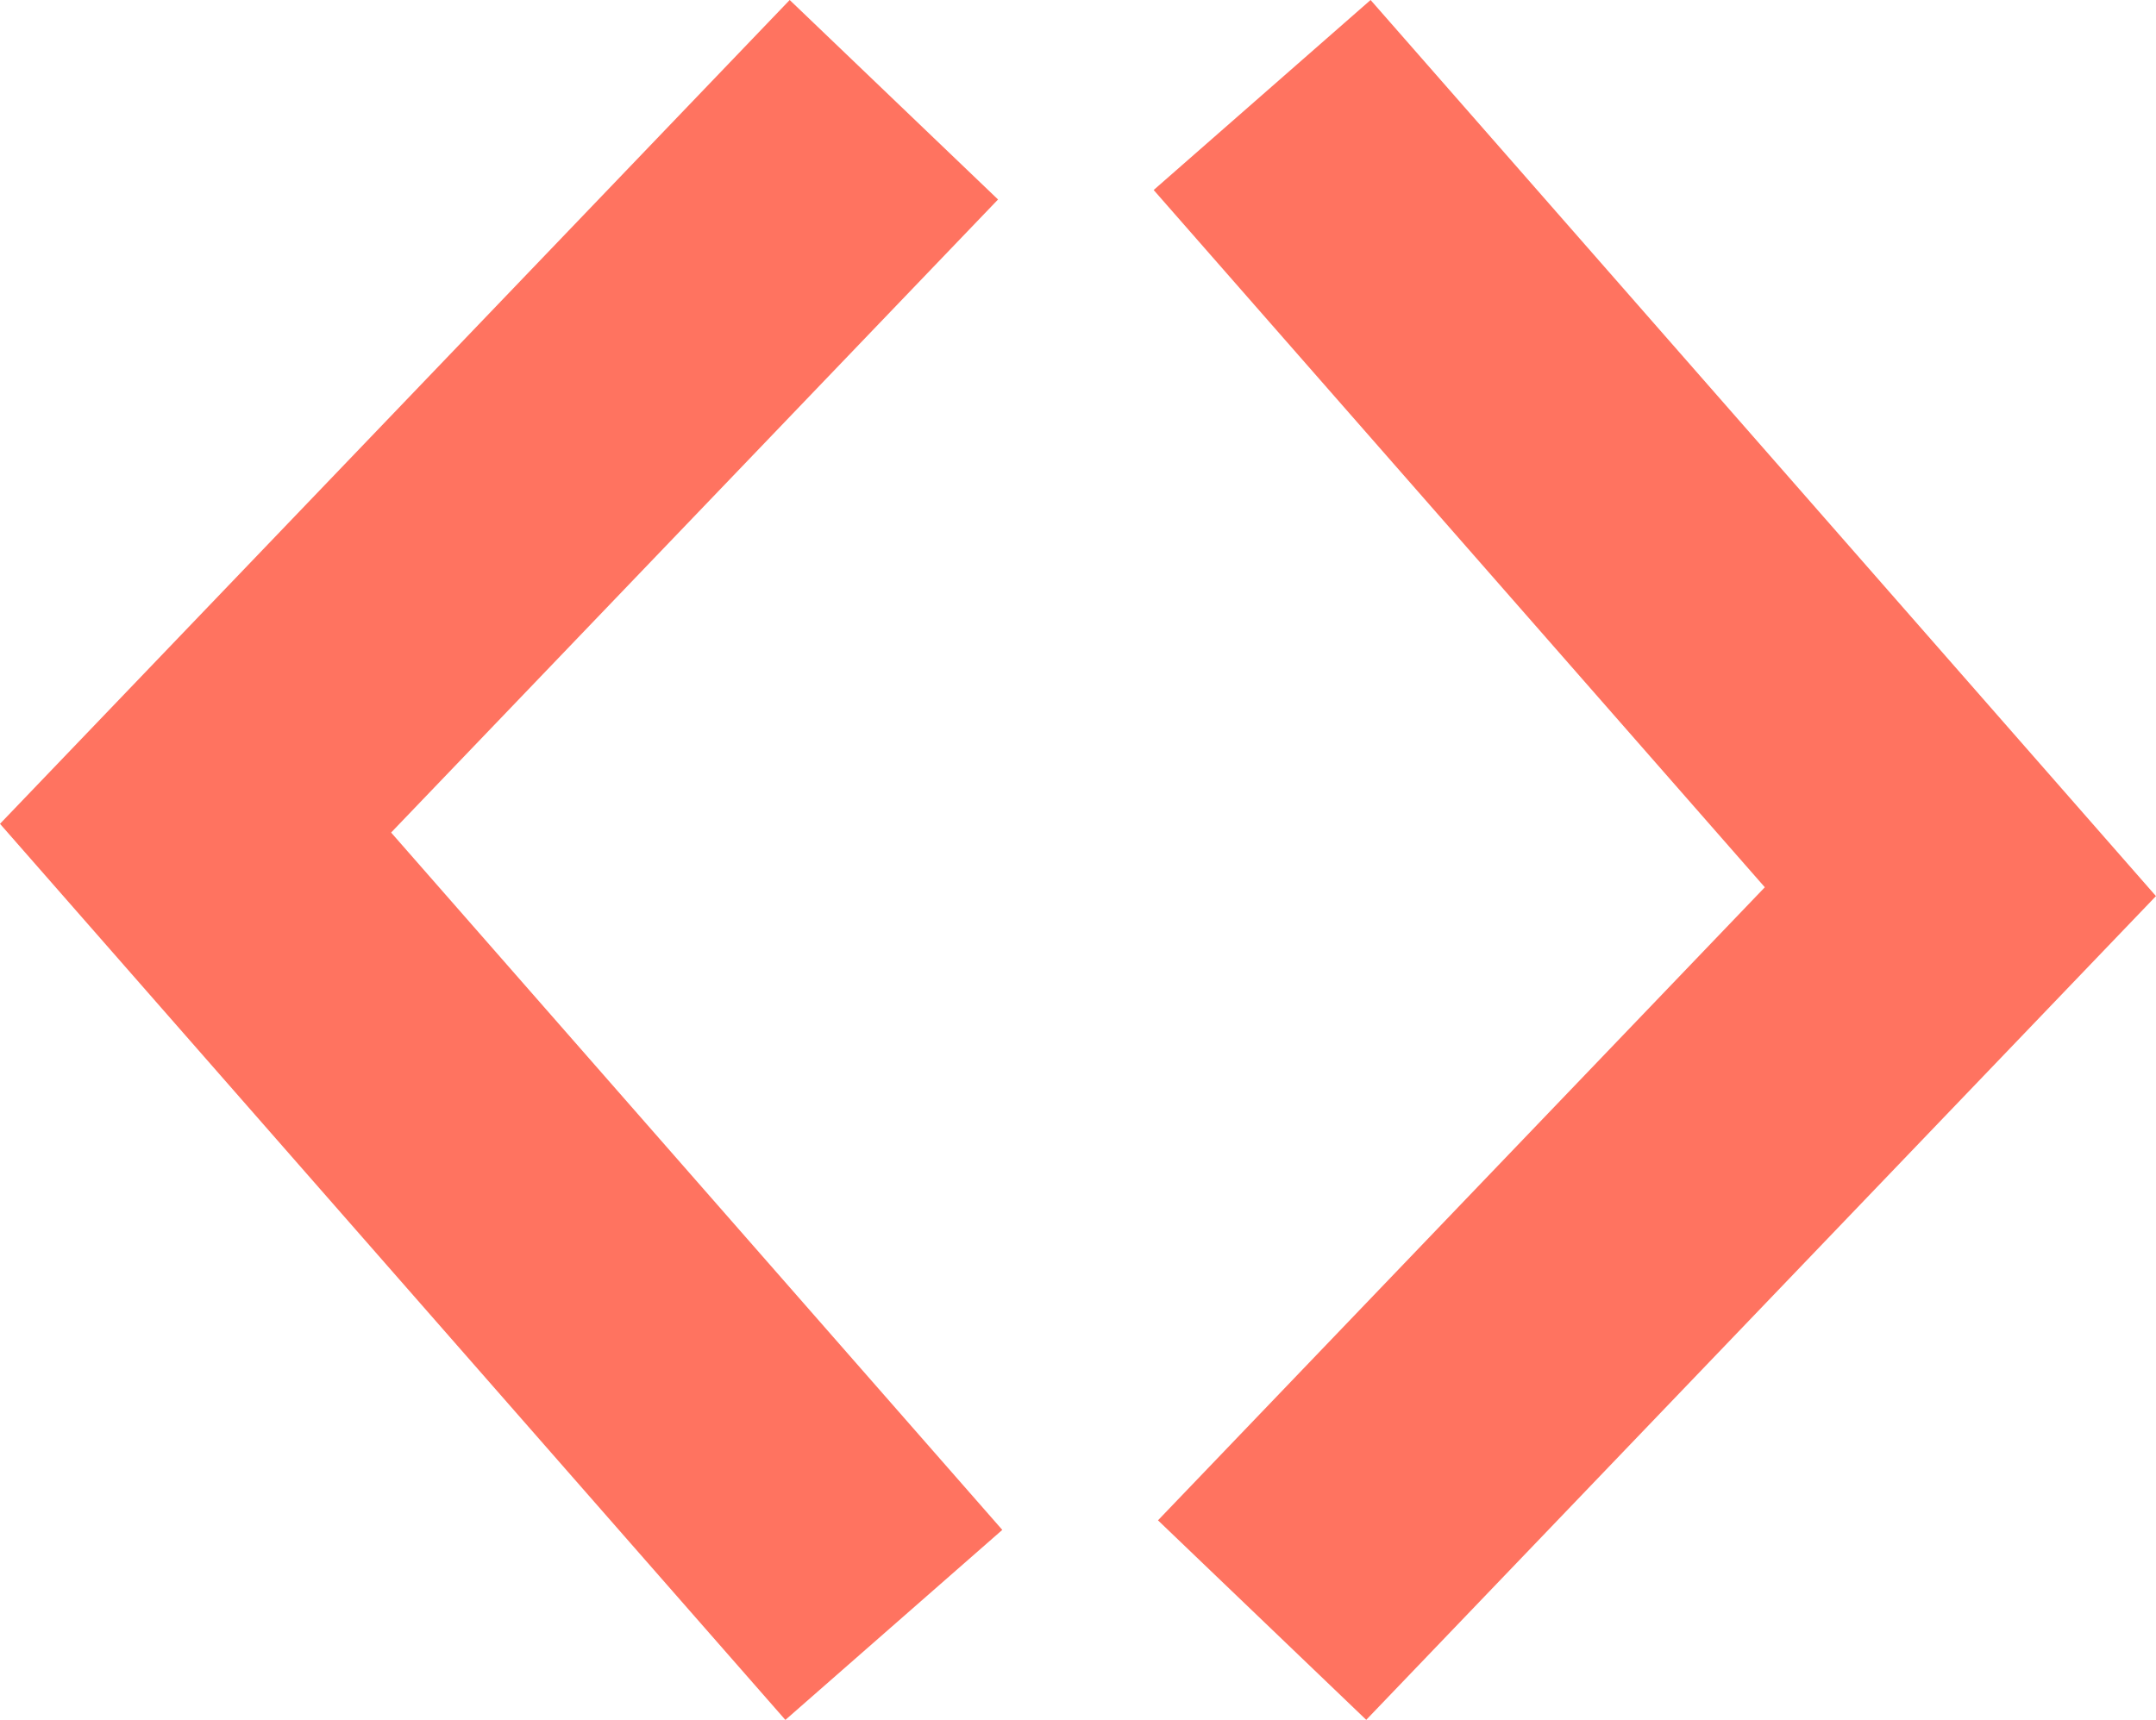
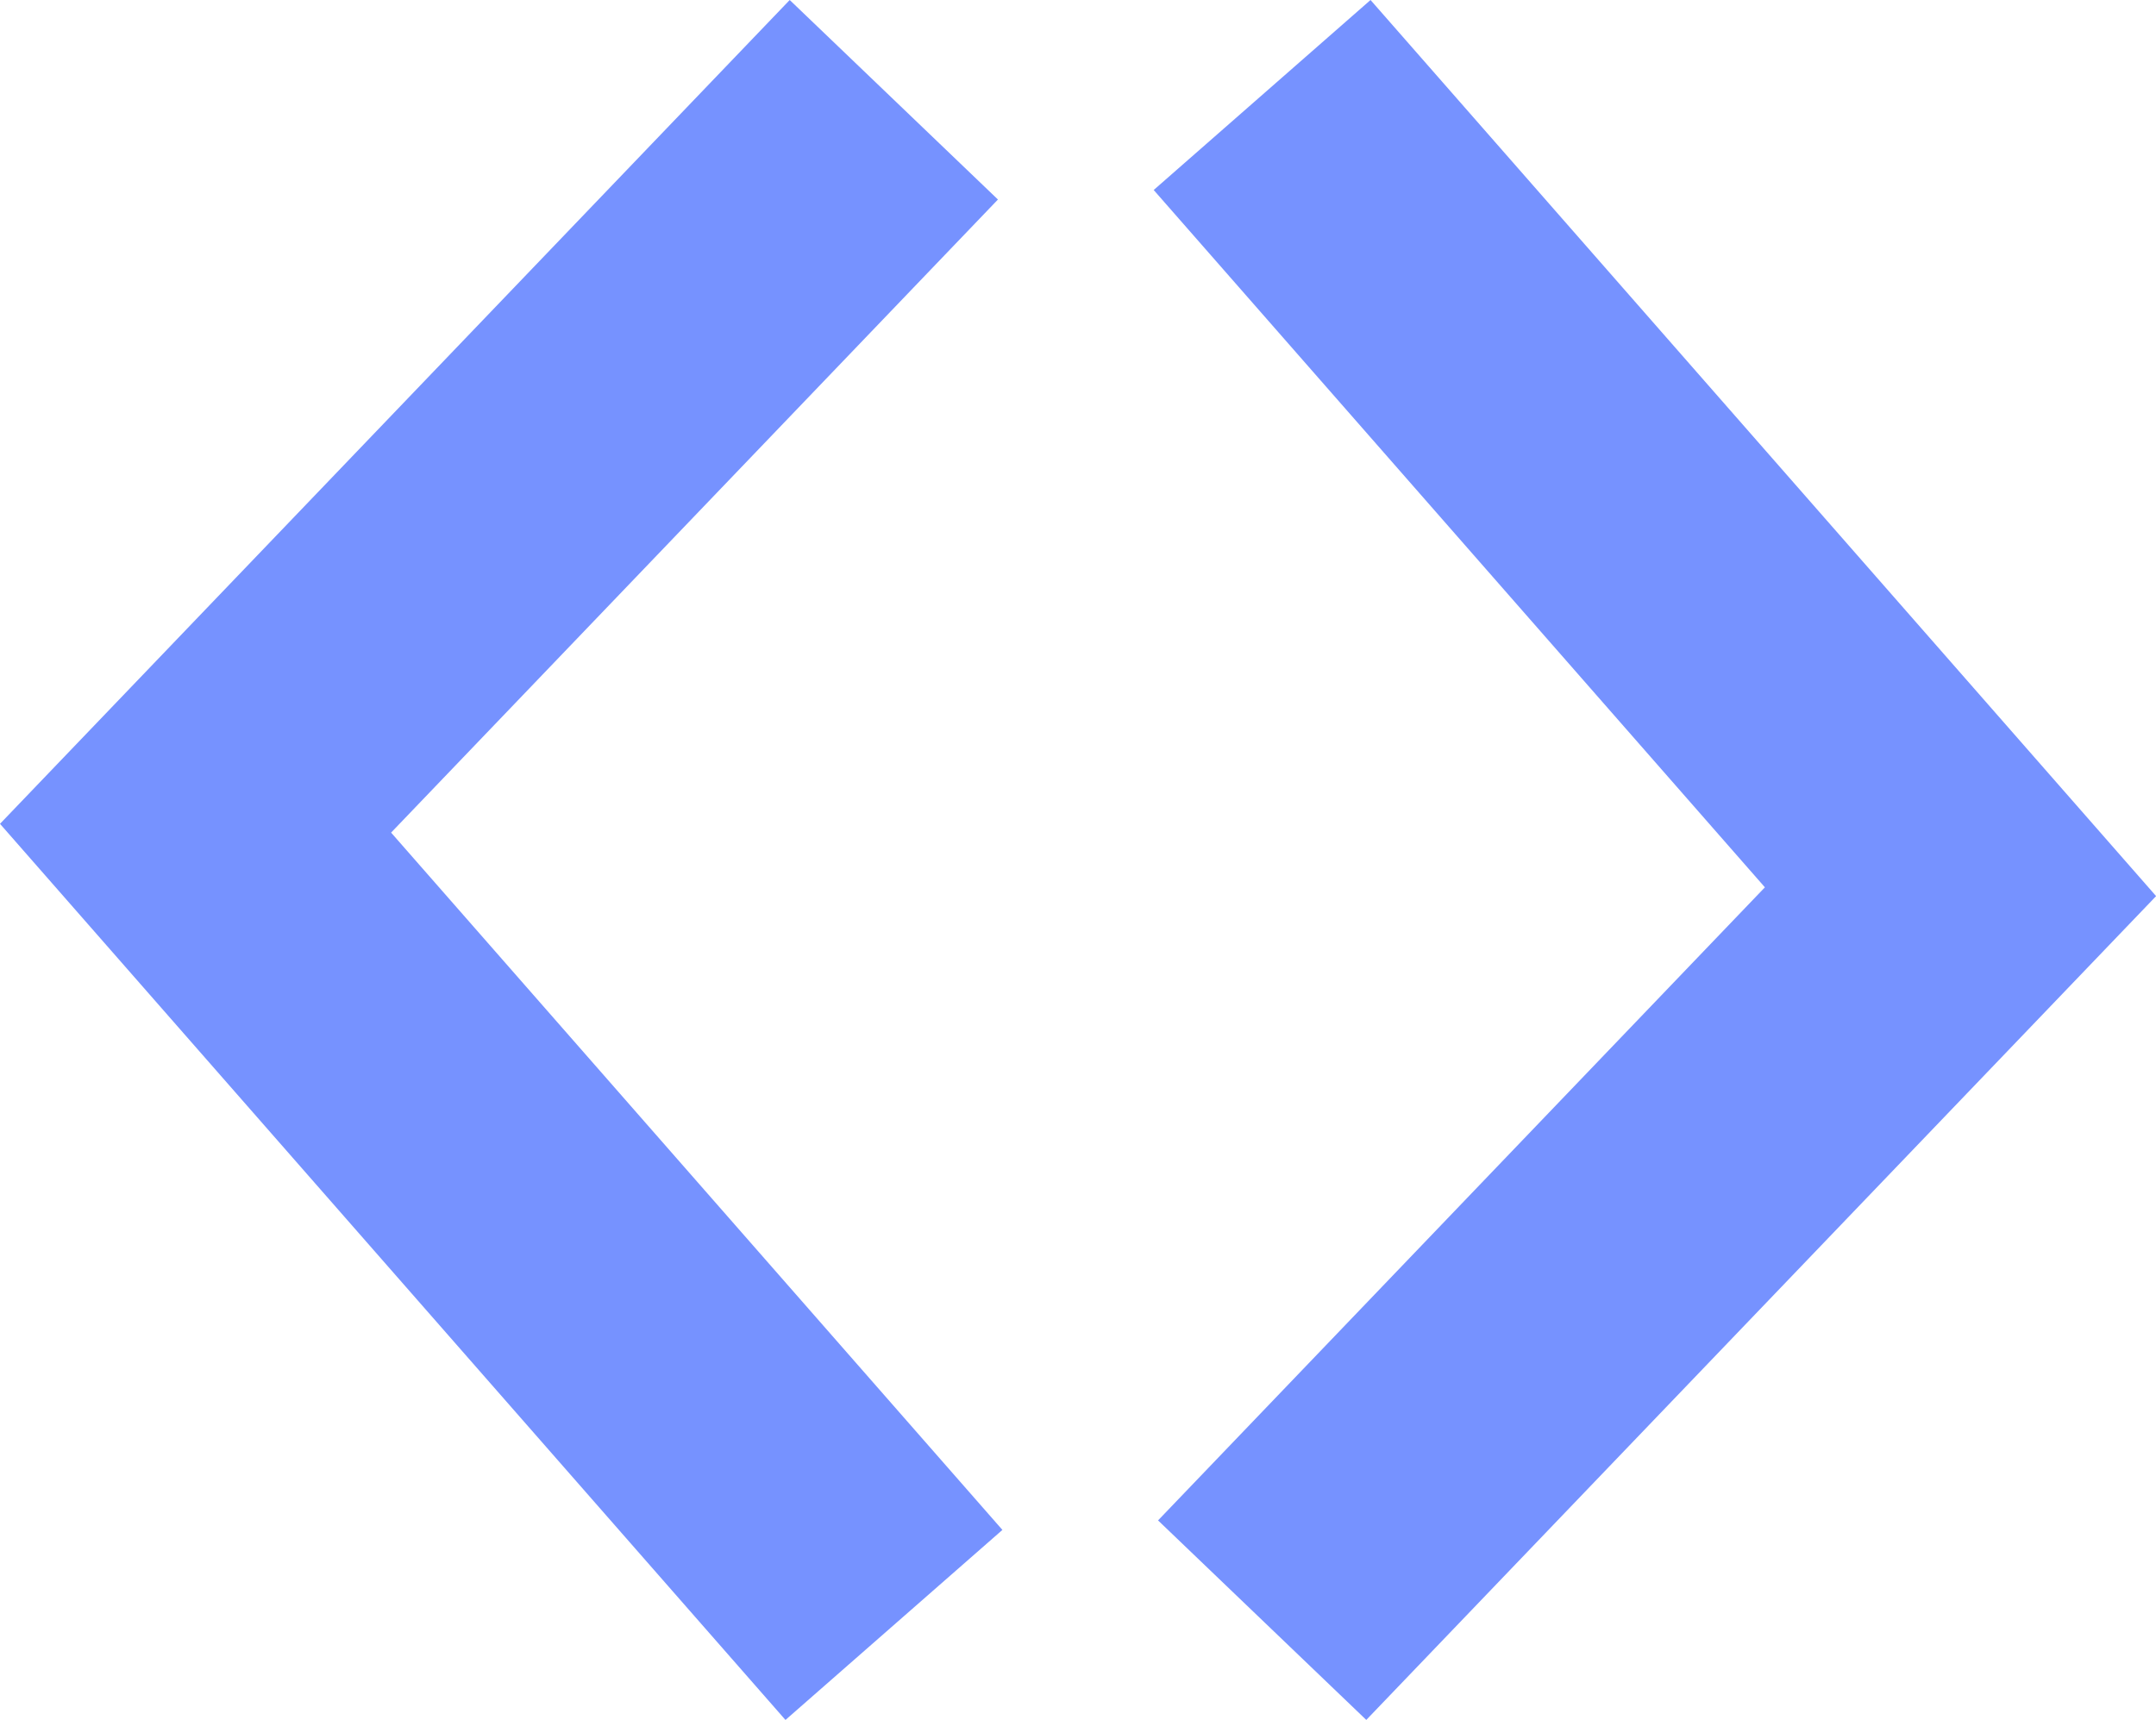
- <svg xmlns="http://www.w3.org/2000/svg" width="64.407" height="51.395" viewBox="0 0 64.407 51.395">
+ <svg xmlns="http://www.w3.org/2000/svg" width="80.688" height="64.387" viewBox="0 0 80.688 64.387">
  <g style="isolation:isolate">
-     <g transform="translate(34.464)" style="mix-blend-mode:screen;isolation:isolate">
-       <path d="M200.235,137.6l-6.221-5.962,18.128-18.917L193.885,91.886l6.48-5.678,23.462,26.777Z" transform="translate(-193.885 -86.208)" fill="#ff7360" />
+     <g transform="translate(43.177)" style="mix-blend-mode:screen;isolation:isolate">
+       <path d="M201.841,150.594l-7.793-7.469,22.711-23.7L193.885,93.321,202,86.208,231.4,119.754Z" transform="translate(-193.885 -86.208)" fill="#7692ff" />
    </g>
    <g style="mix-blend-mode:screen;isolation:isolate">
-       <path d="M65.476,86.208,71.7,92.169,53.569,111.086l18.258,20.838-6.48,5.678L41.885,110.825Z" transform="translate(-41.885 -86.208)" fill="#ff7360" />
+       <path d="M71.44,86.208l7.793,7.469-22.711,23.7L79.4,143.481l-8.119,7.114L41.885,117.048Z" transform="translate(-41.885 -86.208)" fill="#7692ff" />
    </g>
  </g>
</svg>
